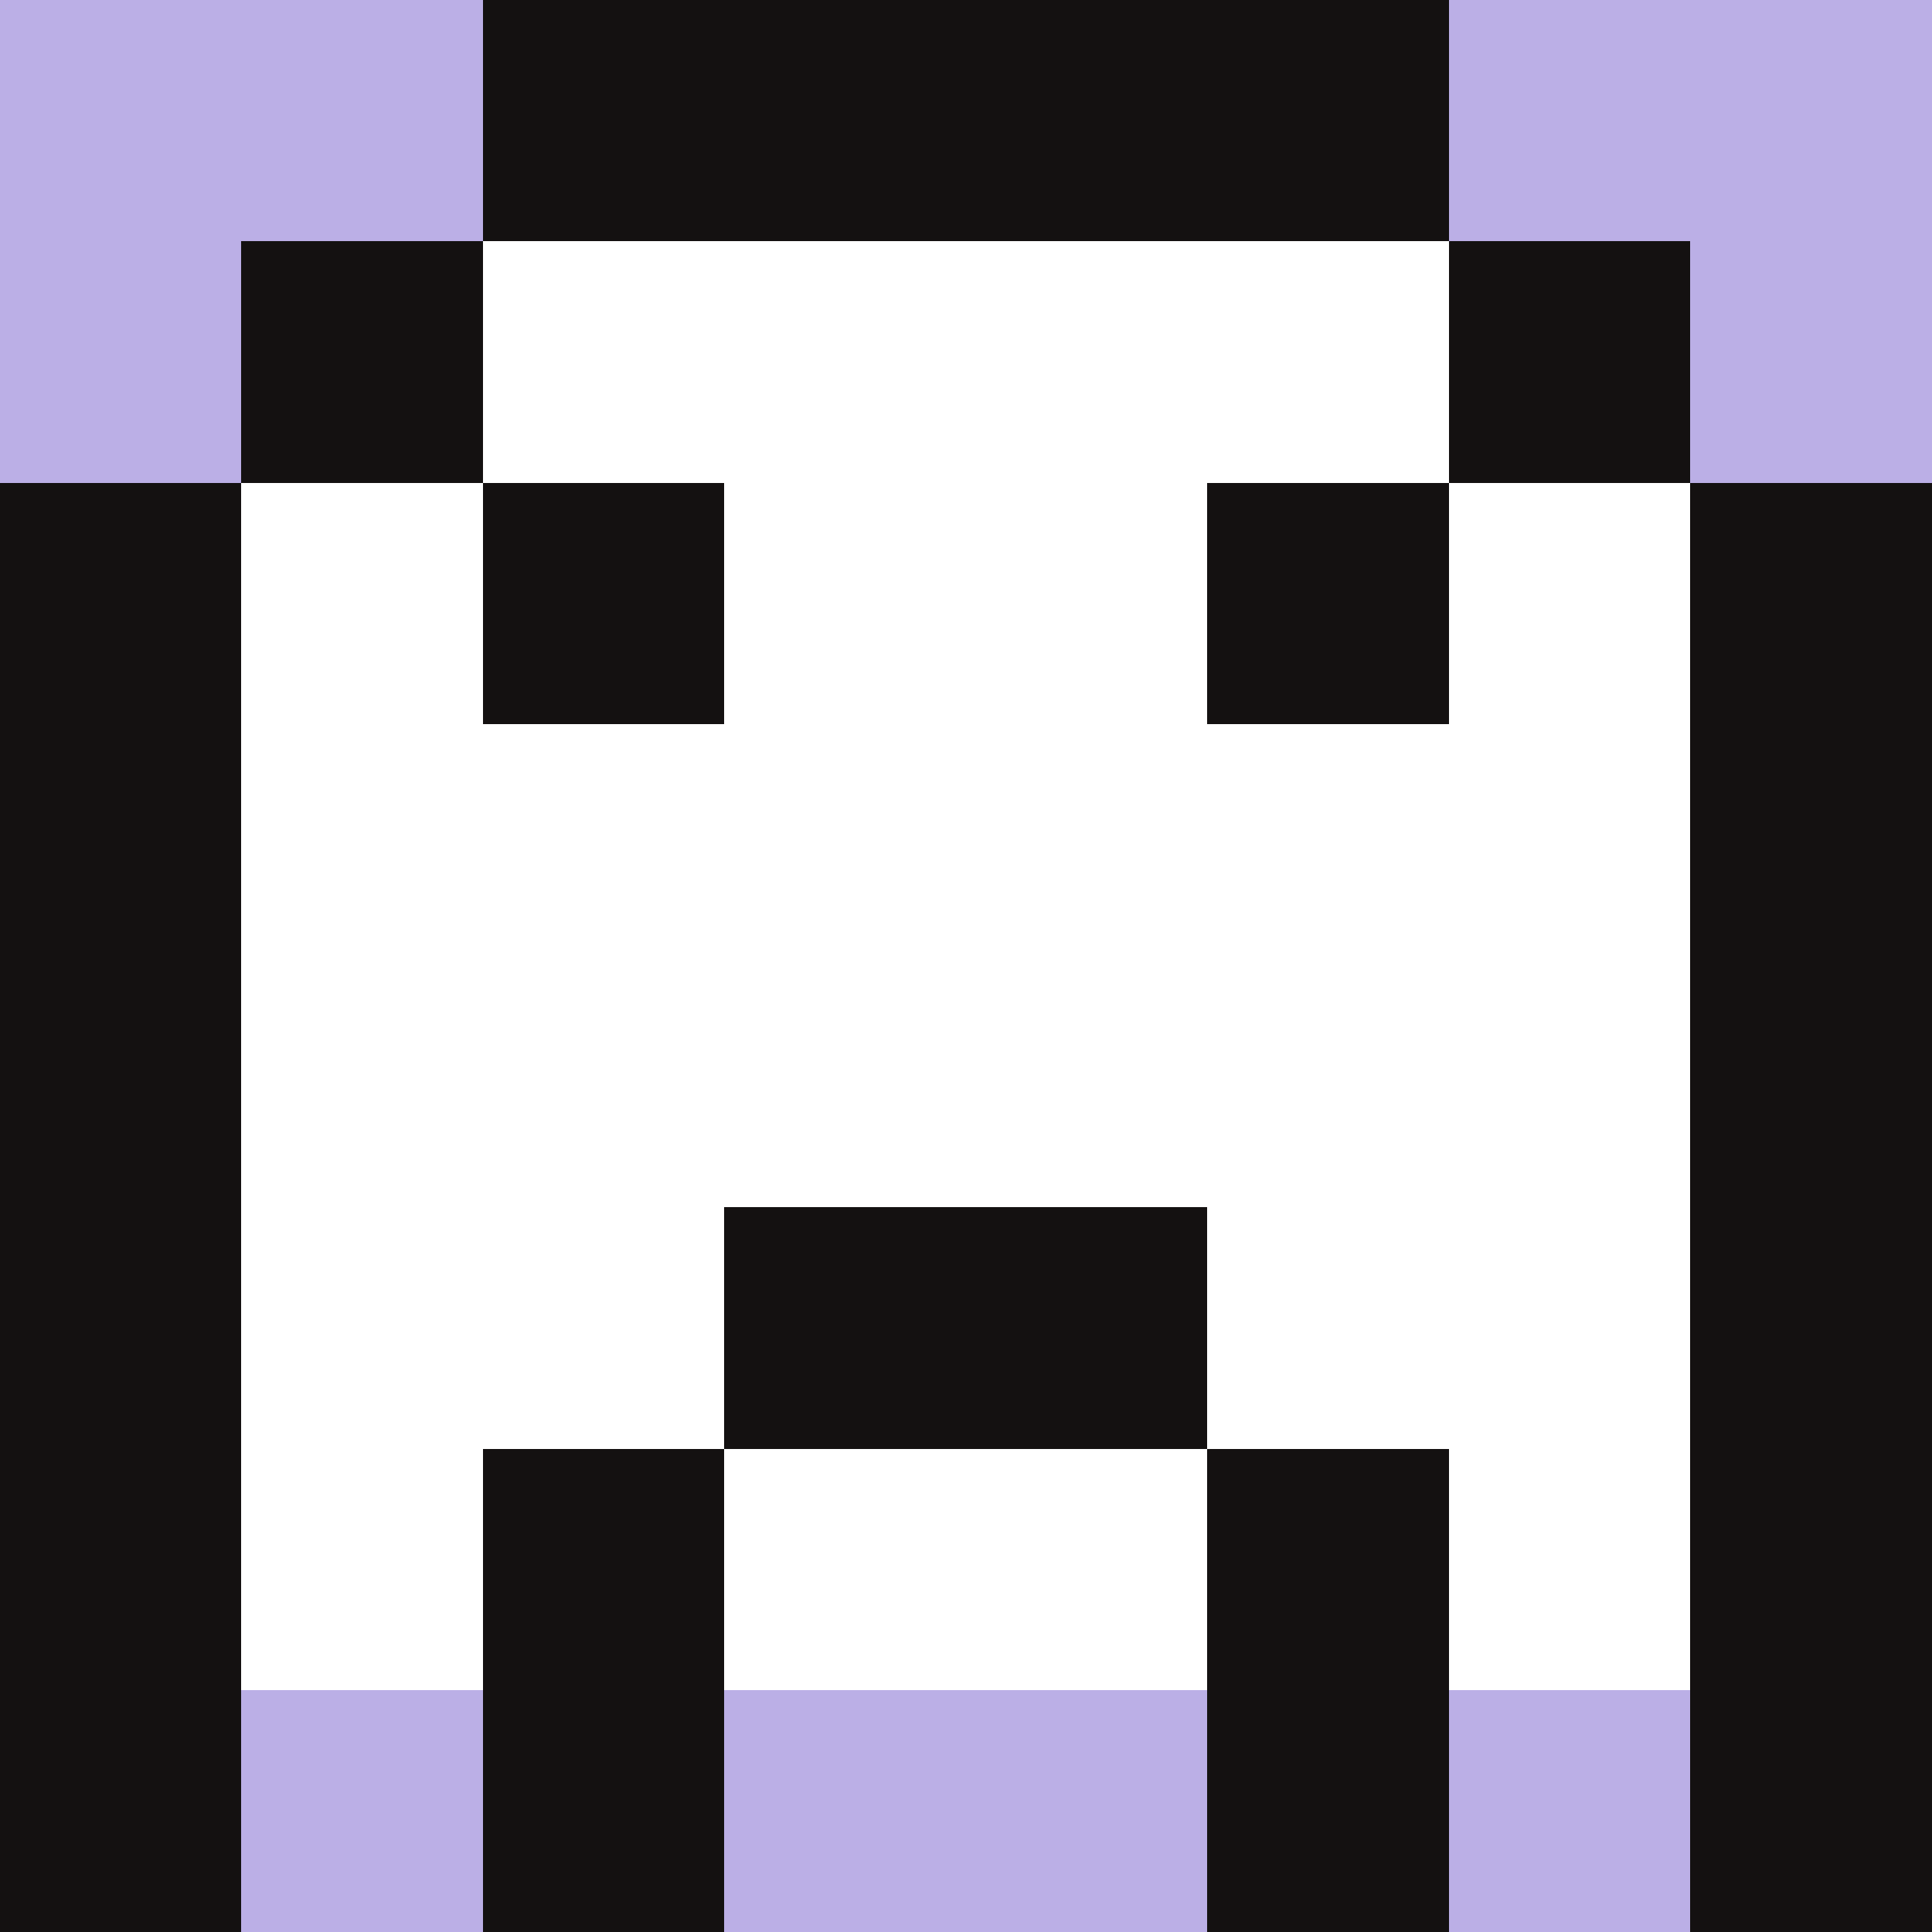
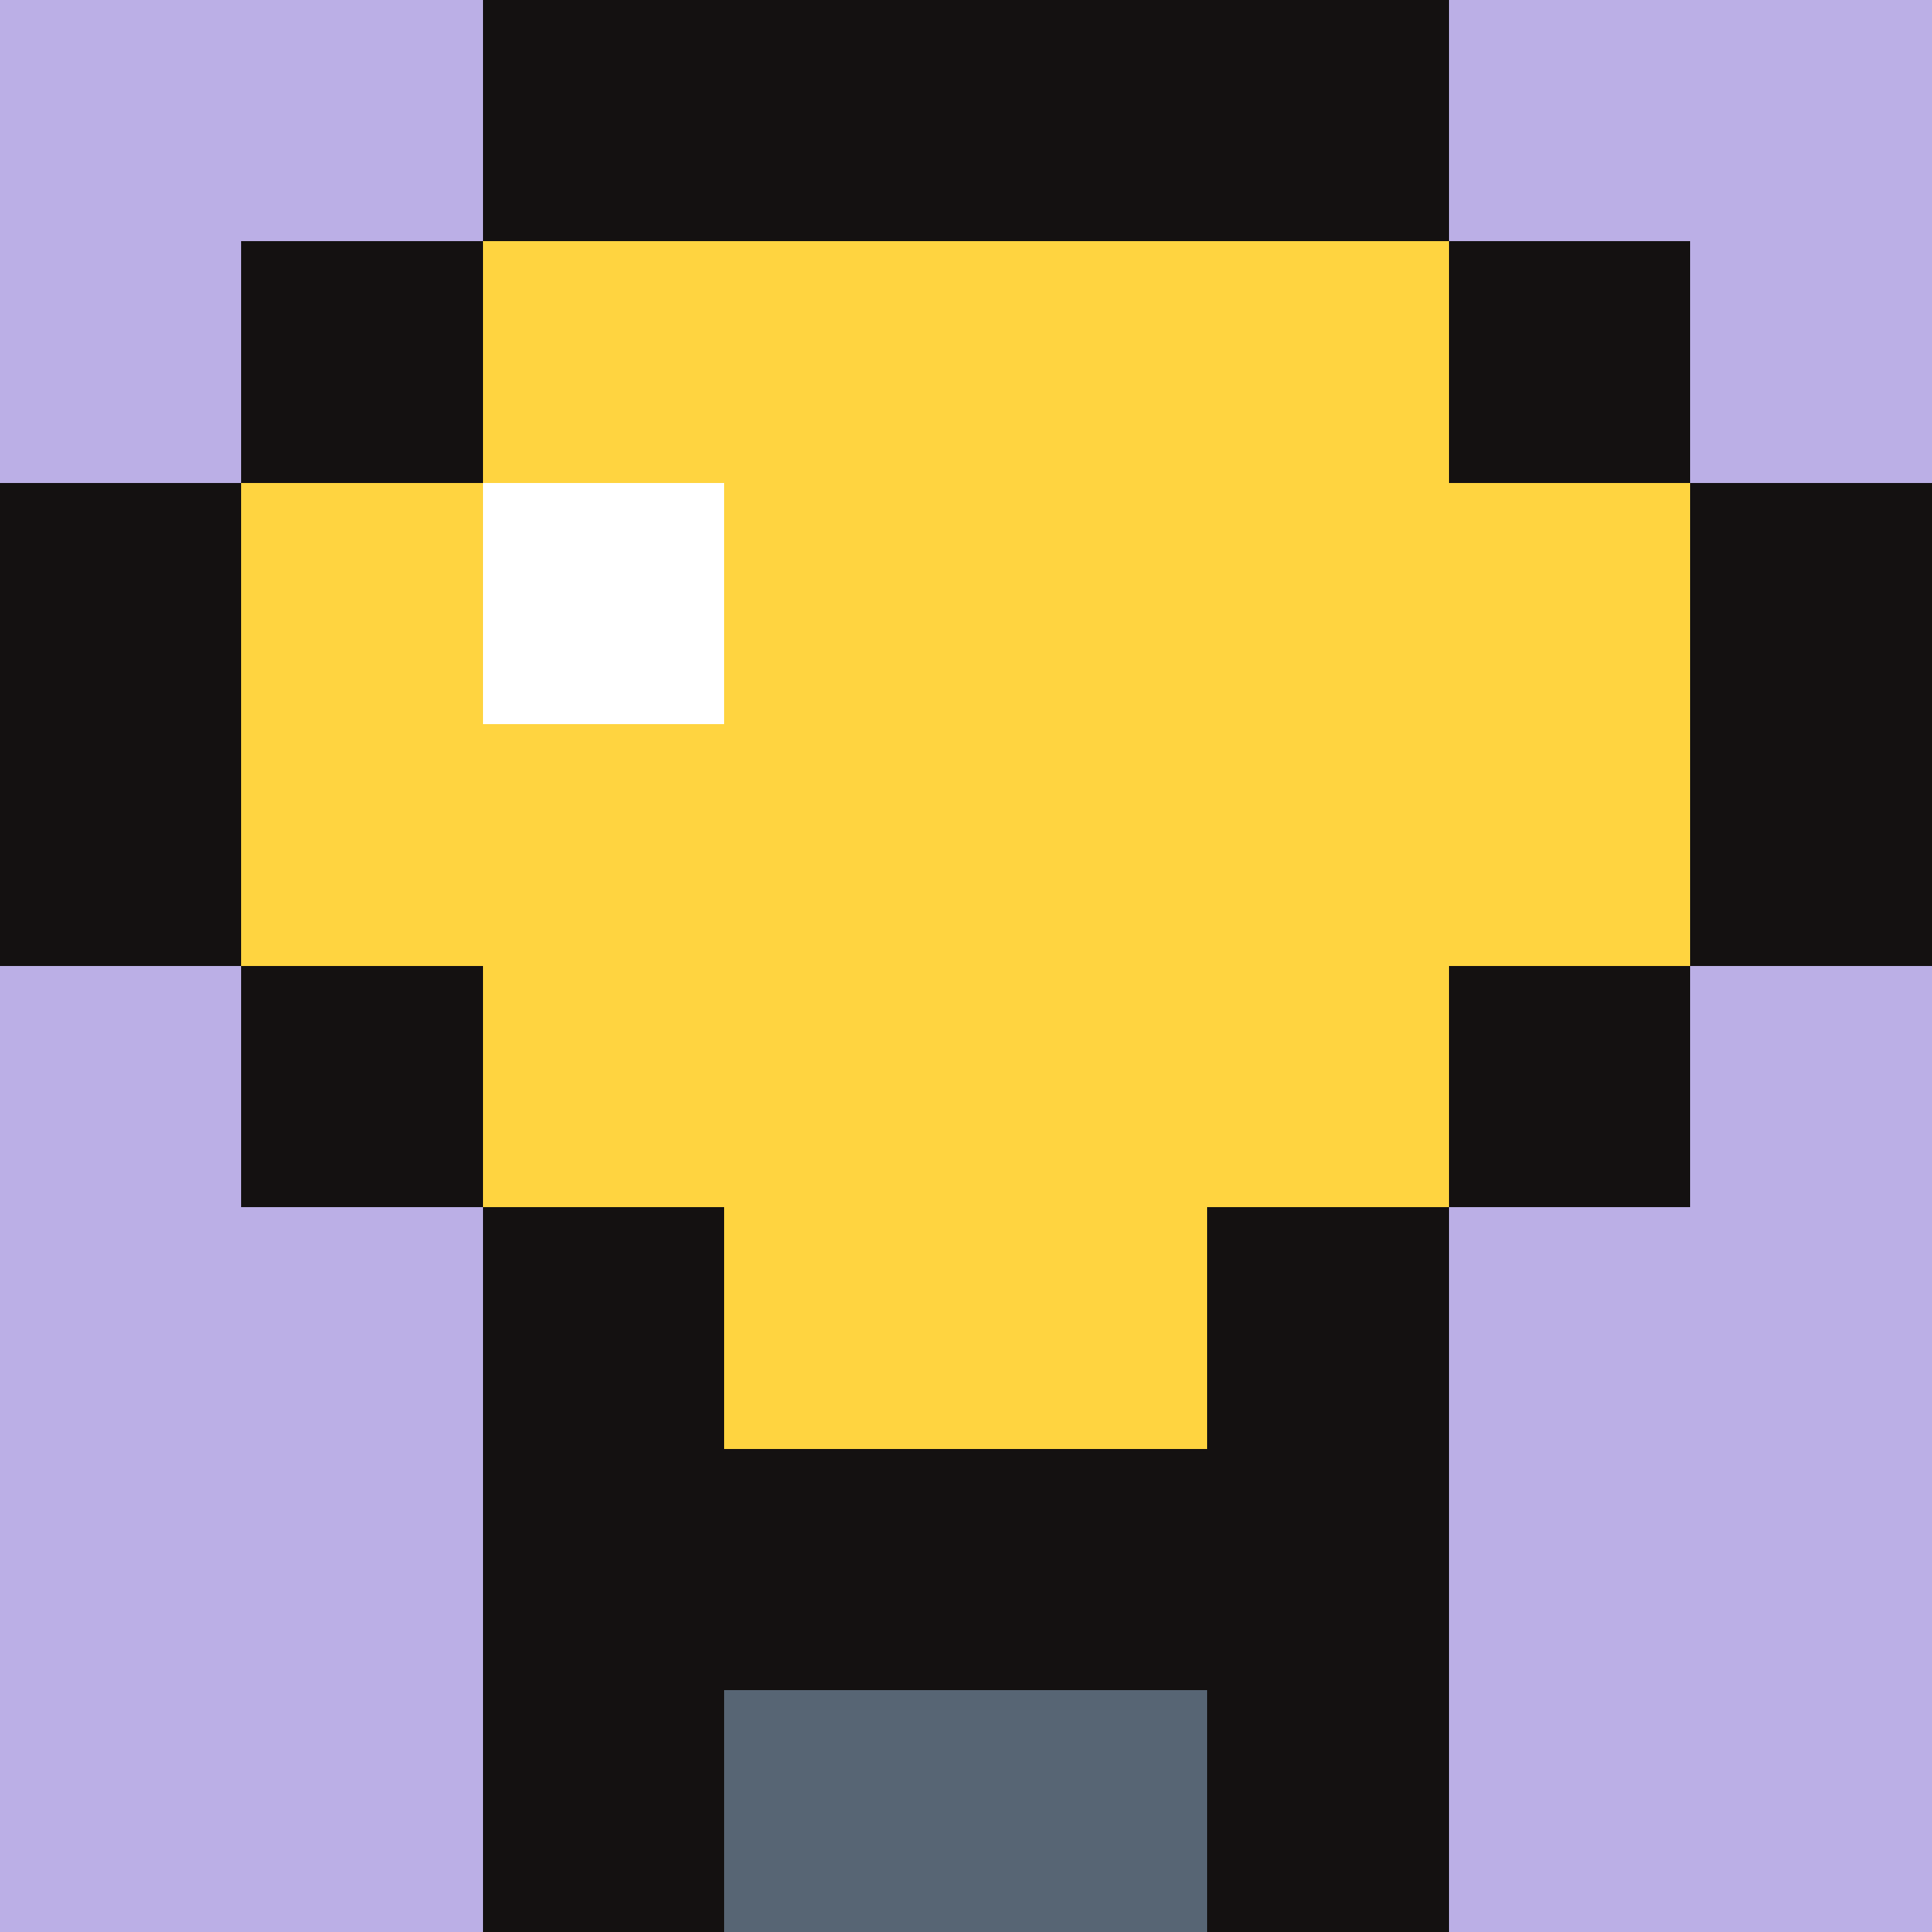
- <svg xmlns="http://www.w3.org/2000/svg" viewBox="0 0 8 8" width="44" height="44" shape-rendering="crispEdges">
+ <svg xmlns="http://www.w3.org/2000/svg" viewBox="0 0 8 8" shape-rendering="crispEdges">
  <rect width="8" height="8" fill="#BBAFE6" />
  <rect x="2" y="0" width="1" height="1" fill="#141111" />
  <rect x="3" y="0" width="1" height="1" fill="#141111" />
  <rect x="4" y="0" width="1" height="1" fill="#141111" />
  <rect x="5" y="0" width="1" height="1" fill="#141111" />
  <rect x="1" y="1" width="1" height="1" fill="#141111" />
-   <rect x="2" y="1" width="1" height="1" fill="#FFFFFF" />
-   <rect x="3" y="1" width="1" height="1" fill="#FFFFFF" />
-   <rect x="4" y="1" width="1" height="1" fill="#FFFFFF" />
-   <rect x="5" y="1" width="1" height="1" fill="#FFFFFF" />
+   <rect x="2" y="1" width="1" height="1" fill="#FFD440" />
+   <rect x="3" y="1" width="1" height="1" fill="#FFD440" />
+   <rect x="4" y="1" width="1" height="1" fill="#FFD440" />
+   <rect x="5" y="1" width="1" height="1" fill="#FFD440" />
  <rect x="6" y="1" width="1" height="1" fill="#141111" />
  <rect x="0" y="2" width="1" height="1" fill="#141111" />
-   <rect x="1" y="2" width="1" height="1" fill="#FFFFFF" />
-   <rect x="2" y="2" width="1" height="1" fill="#141111" />
-   <rect x="3" y="2" width="1" height="1" fill="#FFFFFF" />
-   <rect x="4" y="2" width="1" height="1" fill="#FFFFFF" />
-   <rect x="5" y="2" width="1" height="1" fill="#141111" />
-   <rect x="6" y="2" width="1" height="1" fill="#FFFFFF" />
+   <rect x="1" y="2" width="1" height="1" fill="#FFD440" />
+   <rect x="2" y="2" width="1" height="1" fill="#FFFFFF" />
+   <rect x="3" y="2" width="1" height="1" fill="#FFD440" />
+   <rect x="4" y="2" width="1" height="1" fill="#FFD440" />
+   <rect x="5" y="2" width="1" height="1" fill="#FFD440" />
+   <rect x="6" y="2" width="1" height="1" fill="#FFD440" />
  <rect x="7" y="2" width="1" height="1" fill="#141111" />
  <rect x="0" y="3" width="1" height="1" fill="#141111" />
-   <rect x="1" y="3" width="1" height="1" fill="#FFFFFF" />
-   <rect x="2" y="3" width="1" height="1" fill="#FFFFFF" />
-   <rect x="3" y="3" width="1" height="1" fill="#FFFFFF" />
-   <rect x="4" y="3" width="1" height="1" fill="#FFFFFF" />
-   <rect x="5" y="3" width="1" height="1" fill="#FFFFFF" />
-   <rect x="6" y="3" width="1" height="1" fill="#FFFFFF" />
+   <rect x="1" y="3" width="1" height="1" fill="#FFD440" />
+   <rect x="2" y="3" width="1" height="1" fill="#FFD440" />
+   <rect x="3" y="3" width="1" height="1" fill="#FFD440" />
+   <rect x="4" y="3" width="1" height="1" fill="#FFD440" />
+   <rect x="5" y="3" width="1" height="1" fill="#FFD440" />
+   <rect x="6" y="3" width="1" height="1" fill="#FFD440" />
  <rect x="7" y="3" width="1" height="1" fill="#141111" />
-   <rect x="0" y="4" width="1" height="1" fill="#141111" />
-   <rect x="1" y="4" width="1" height="1" fill="#FFFFFF" />
-   <rect x="2" y="4" width="1" height="1" fill="#FFFFFF" />
-   <rect x="3" y="4" width="1" height="1" fill="#FFFFFF" />
-   <rect x="4" y="4" width="1" height="1" fill="#FFFFFF" />
-   <rect x="5" y="4" width="1" height="1" fill="#FFFFFF" />
-   <rect x="6" y="4" width="1" height="1" fill="#FFFFFF" />
-   <rect x="7" y="4" width="1" height="1" fill="#141111" />
-   <rect x="0" y="5" width="1" height="1" fill="#141111" />
-   <rect x="1" y="5" width="1" height="1" fill="#FFFFFF" />
-   <rect x="2" y="5" width="1" height="1" fill="#FFFFFF" />
-   <rect x="3" y="5" width="1" height="1" fill="#141111" />
-   <rect x="4" y="5" width="1" height="1" fill="#141111" />
-   <rect x="5" y="5" width="1" height="1" fill="#FFFFFF" />
-   <rect x="6" y="5" width="1" height="1" fill="#FFFFFF" />
-   <rect x="7" y="5" width="1" height="1" fill="#141111" />
-   <rect x="0" y="6" width="1" height="1" fill="#141111" />
-   <rect x="1" y="6" width="1" height="1" fill="#FFFFFF" />
+   <rect x="1" y="4" width="1" height="1" fill="#141111" />
+   <rect x="2" y="4" width="1" height="1" fill="#FFD440" />
+   <rect x="3" y="4" width="1" height="1" fill="#FFD440" />
+   <rect x="4" y="4" width="1" height="1" fill="#FFD440" />
+   <rect x="5" y="4" width="1" height="1" fill="#FFD440" />
+   <rect x="6" y="4" width="1" height="1" fill="#141111" />
+   <rect x="2" y="5" width="1" height="1" fill="#141111" />
+   <rect x="3" y="5" width="1" height="1" fill="#FFD440" />
+   <rect x="4" y="5" width="1" height="1" fill="#FFD440" />
+   <rect x="5" y="5" width="1" height="1" fill="#141111" />
  <rect x="2" y="6" width="1" height="1" fill="#141111" />
-   <rect x="3" y="6" width="1" height="1" fill="#FFFFFF" />
-   <rect x="4" y="6" width="1" height="1" fill="#FFFFFF" />
+   <rect x="3" y="6" width="1" height="1" fill="#141111" />
+   <rect x="4" y="6" width="1" height="1" fill="#141111" />
  <rect x="5" y="6" width="1" height="1" fill="#141111" />
-   <rect x="6" y="6" width="1" height="1" fill="#FFFFFF" />
-   <rect x="7" y="6" width="1" height="1" fill="#141111" />
-   <rect x="0" y="7" width="1" height="1" fill="#141111" />
  <rect x="2" y="7" width="1" height="1" fill="#141111" />
+   <rect x="3" y="7" width="1" height="1" fill="#576574" />
+   <rect x="4" y="7" width="1" height="1" fill="#576574" />
  <rect x="5" y="7" width="1" height="1" fill="#141111" />
-   <rect x="7" y="7" width="1" height="1" fill="#141111" />
</svg>
